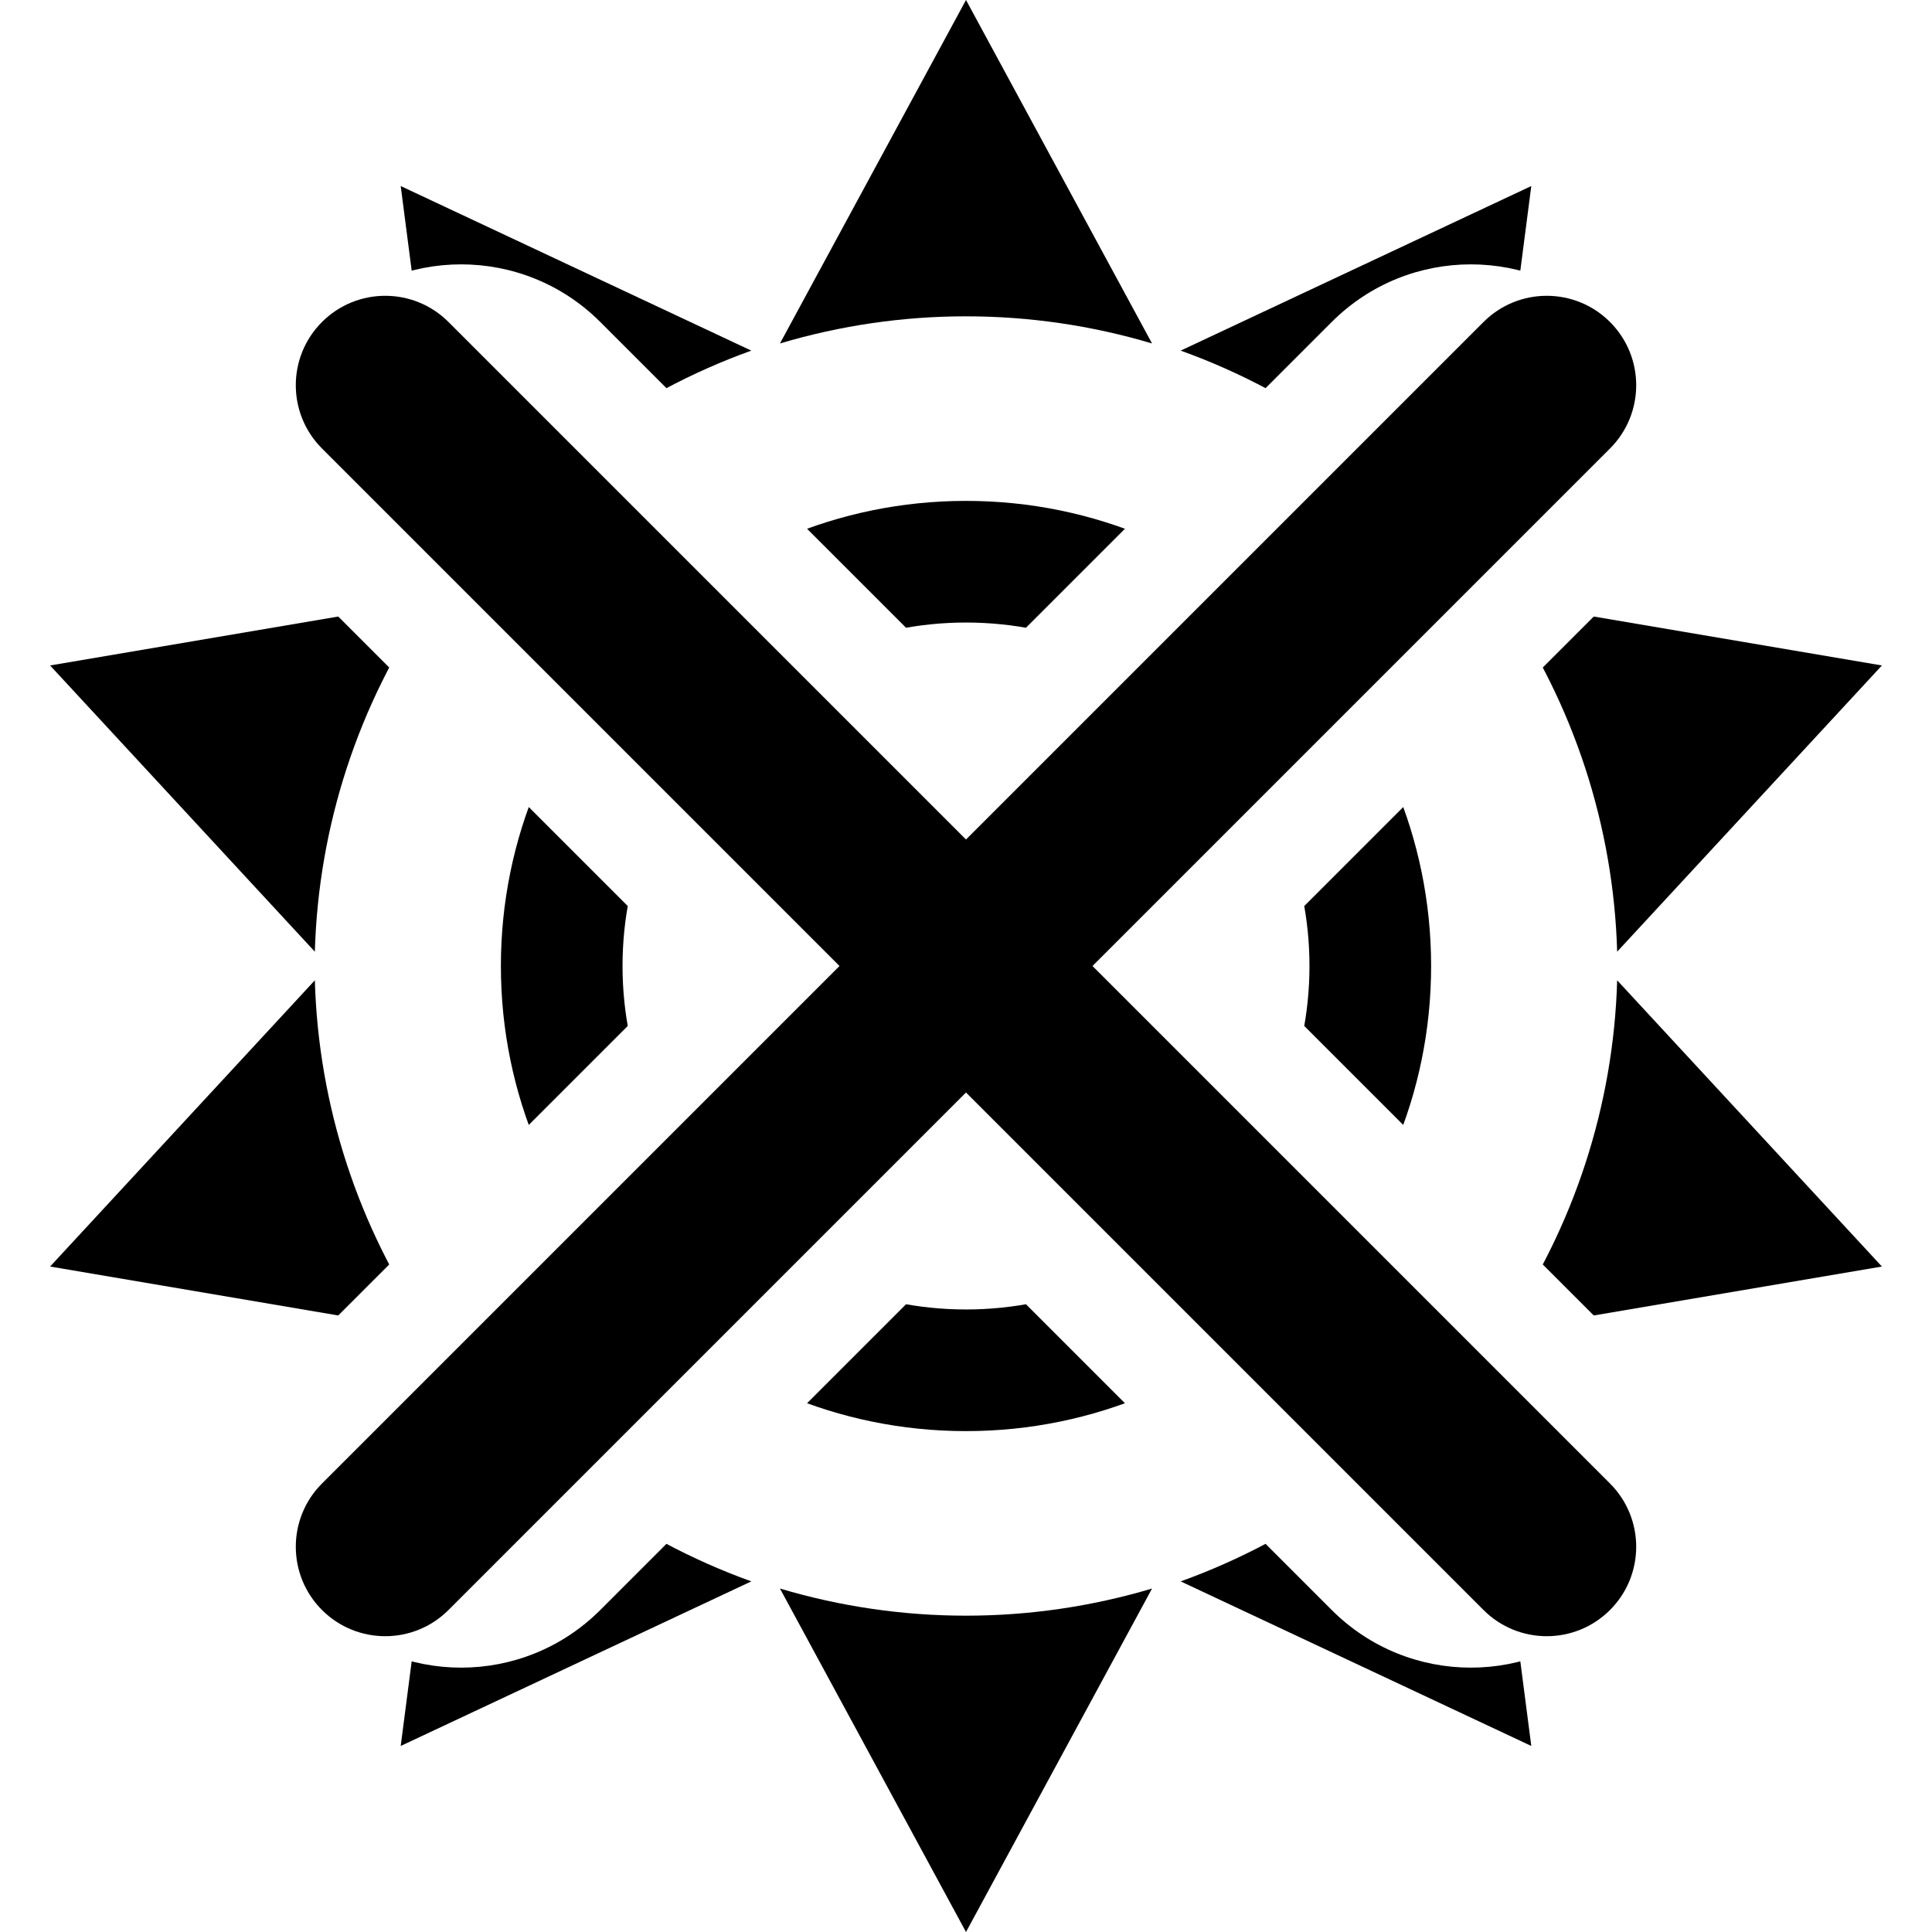
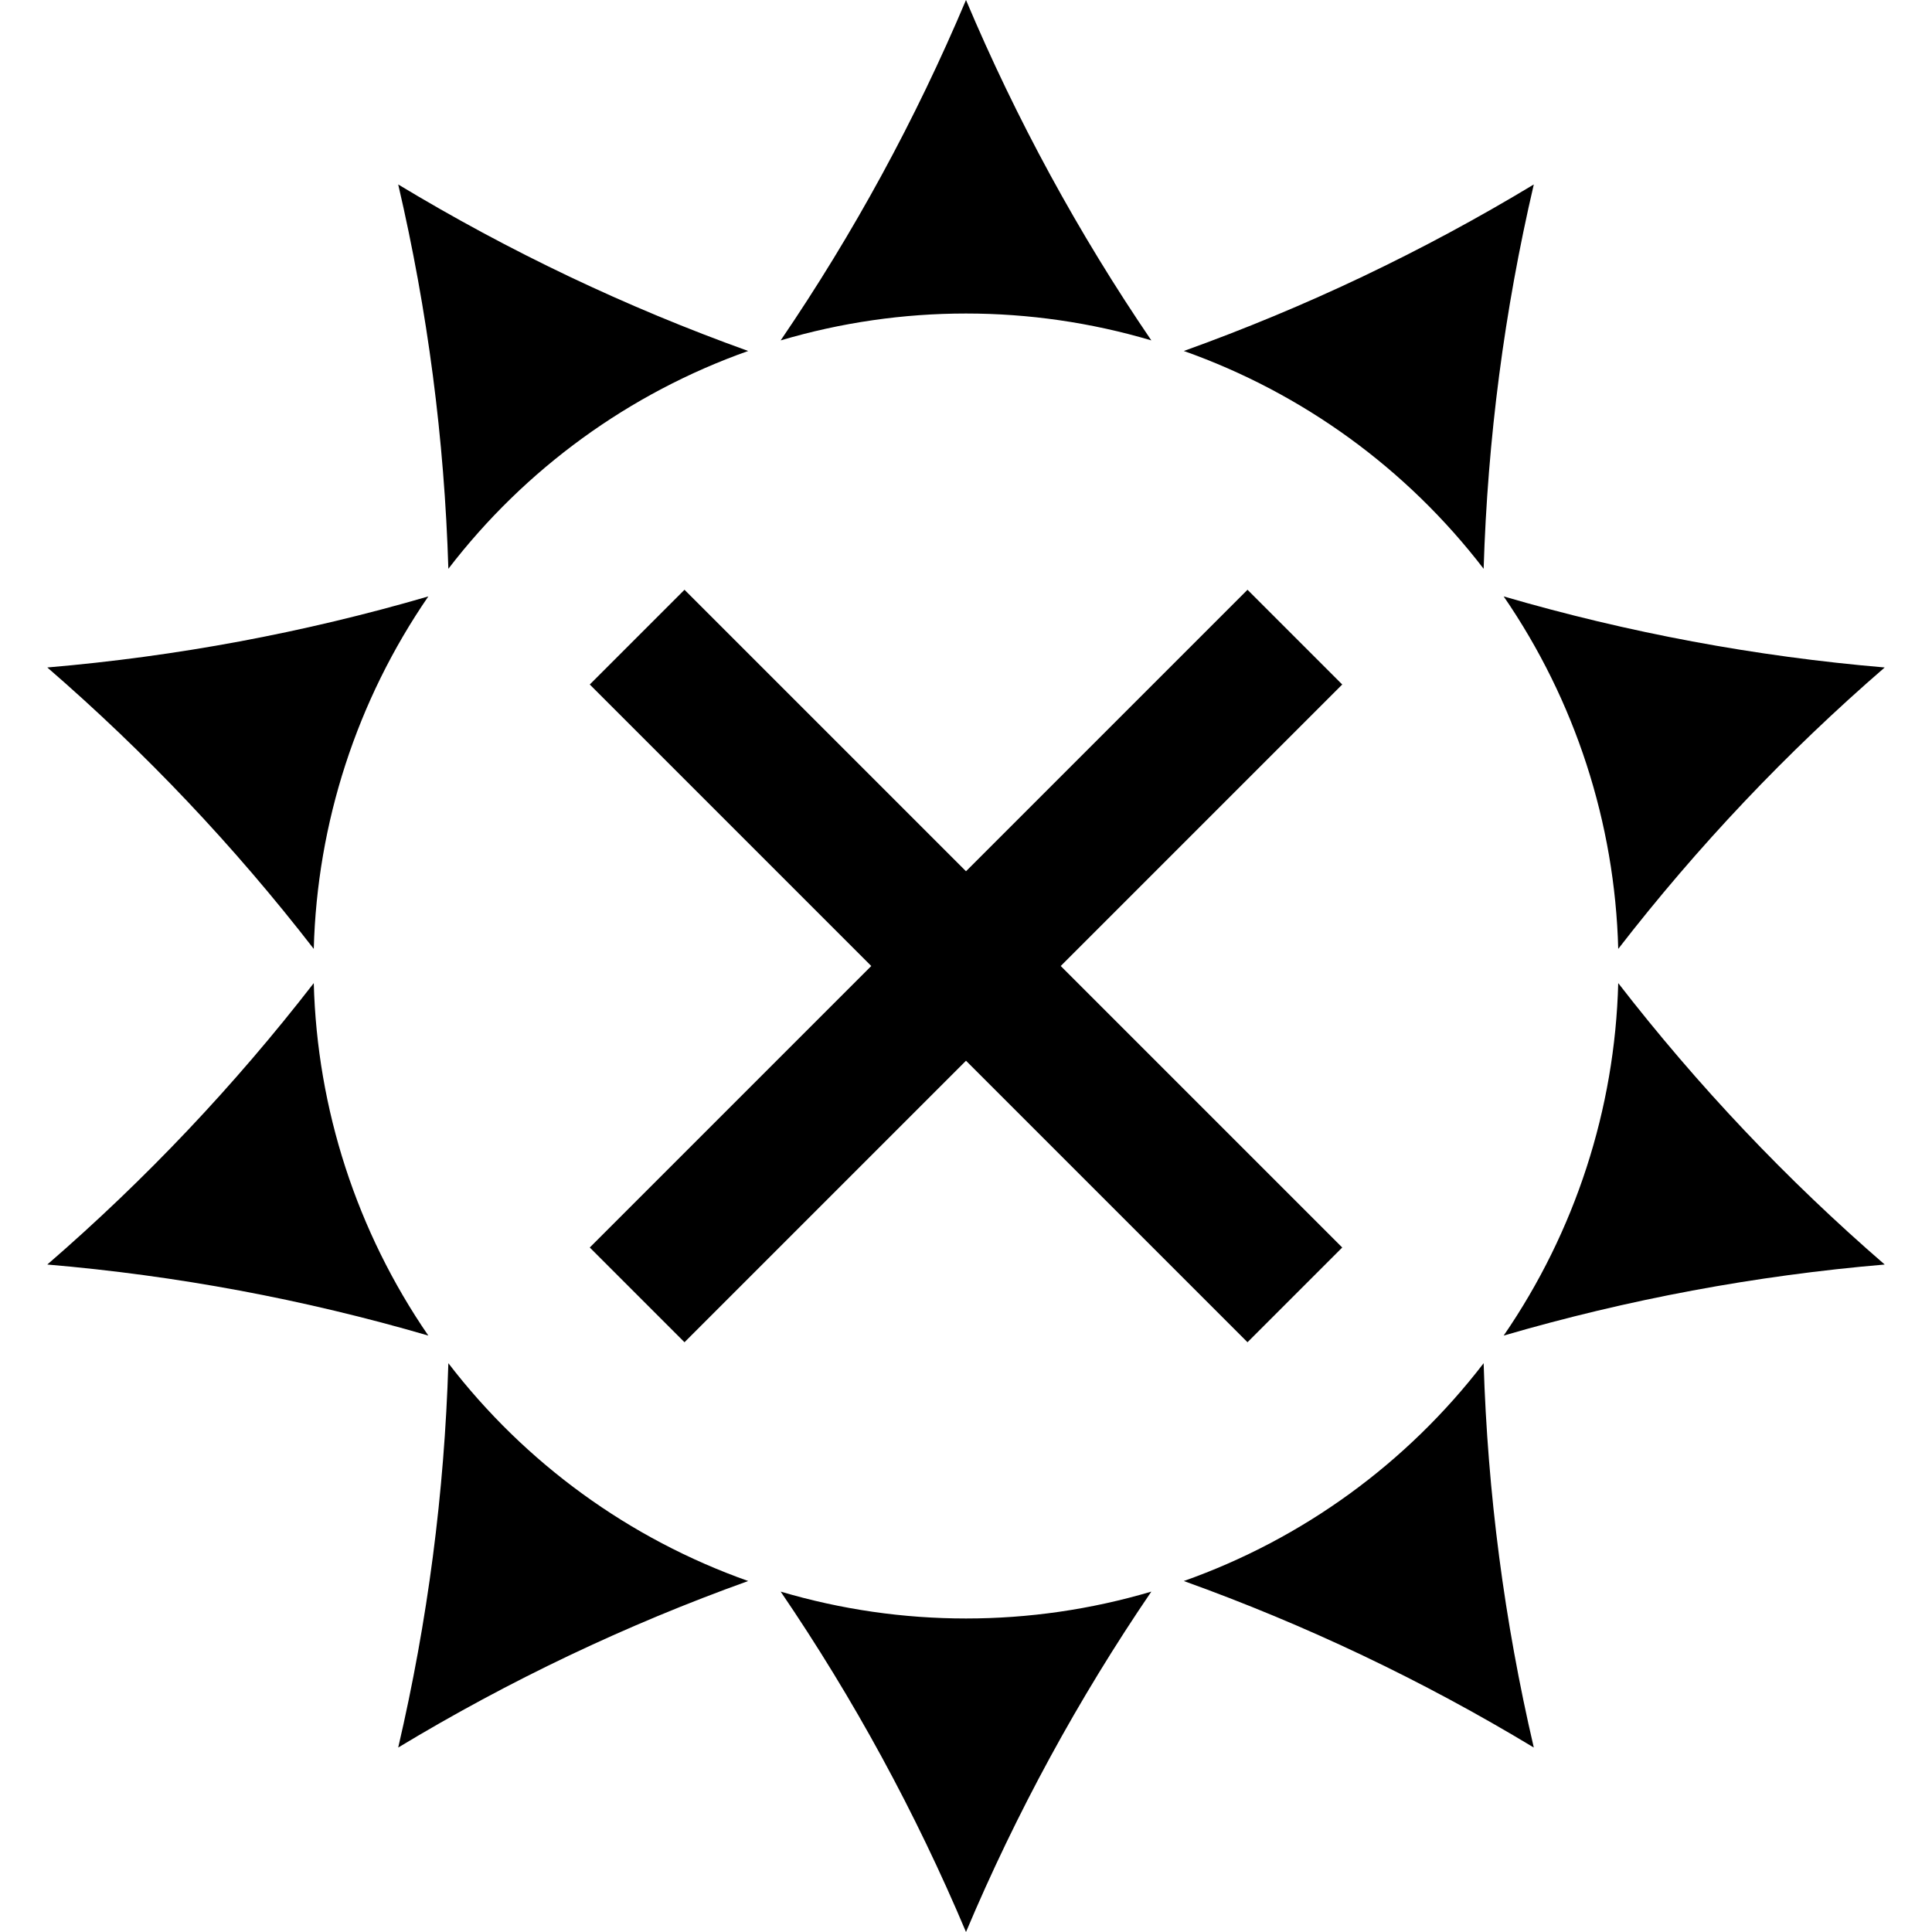
<svg xmlns="http://www.w3.org/2000/svg" viewBox="2.5 2.5 27 27" role="img" aria-label="solstone menubar error icon">
-   <defs>
-     <clipPath id="sol-ring-mb-error-clip" clipPathUnits="userSpaceOnUse" clip-rule="evenodd">
-       <rect x="2.5" y="2.5" width="27.0" height="27.0" />
-       <rect x="3.272" y="13.25" width="25.456" height="5.5" rx="2.75" transform="rotate(45 16 16)" />
-       <rect x="3.272" y="13.25" width="25.456" height="5.5" rx="2.75" transform="rotate(-45 16 16)" />
-     </clipPath>
-   </defs>
-   <g clip-path="url(#sol-ring-mb-error-clip)">
-     <path fill="black" d="M16.0 2.5 L18.6 7.3 A9.1 9.1 0 0 0 13.4 7.3 Z M23.9 5.1 L23.2 10.5 A9.1 9.1 0 0 0 19.0 7.4 Z M28.8 11.8 L25.1 15.8 A9.1 9.1 0 0 0 23.5 10.9 Z M28.8 20.2 L23.5 21.1 A9.1 9.1 0 0 0 25.1 16.2 Z M23.9 26.9 L19.0 24.6 A9.1 9.1 0 0 0 23.2 21.5 Z M16.0 29.5 L13.4 24.7 A9.1 9.1 0 0 0 18.6 24.7 Z M8.1 26.9 L8.8 21.5 A9.1 9.1 0 0 0 13.0 24.6 Z M3.2 20.2 L6.9 16.2 A9.1 9.1 0 0 0 8.5 21.1 Z M3.2 11.8 L8.5 10.9 A9.1 9.1 0 0 0 6.9 15.8 Z M8.1 5.1 L13.0 7.4 A9.1 9.1 0 0 0 8.8 10.5 Z" />
-     <path fill="black" fill-rule="evenodd" d="M16.0 9.5 A6.5 6.5 0 1 1 16.0 22.5 A6.5 6.5 0 1 1 16.0 9.5 Z M16.0 11.2 A4.8 4.8 0 1 0 16.0 20.8 A4.8 4.8 0 1 0 16.0 11.2 Z" />
-   </g>
-   <rect x="3.272" y="14.75" width="25.456" height="2.5" rx="1.25" fill="black" transform="rotate(45 16 16)" />
-   <rect x="3.272" y="14.75" width="25.456" height="2.5" rx="1.25" fill="black" transform="rotate(-45 16 16)" />
+   <path fill="#000000" d="M16 2.5 Q17.058 5.008 18.59 7.257 A9.118 9.118 0 0 0 13.41 7.257 Q14.942 5.008 16 2.5 Z M23.935 5.078 Q23.317 7.729 23.234 10.449 A9.118 9.118 0 0 0 19.044 7.405 Q21.605 6.485 23.935 5.078 Z M28.839 11.828 Q26.781 13.609 25.115 15.761 A9.118 9.118 0 0 0 23.514 10.835 Q26.127 11.597 28.839 11.828 Z M28.839 20.172 Q26.127 20.403 23.514 21.165 A9.118 9.118 0 0 0 25.115 16.239 Q26.781 18.391 28.839 20.172 Z M23.935 26.922 Q21.605 25.515 19.044 24.595 A9.118 9.118 0 0 0 23.234 21.551 Q23.317 24.271 23.935 26.922 Z M16 29.5 Q14.942 26.992 13.41 24.743 A9.118 9.118 0 0 0 18.59 24.743 Q17.058 26.992 16 29.5 Z M8.065 26.922 Q8.683 24.271 8.766 21.551 A9.118 9.118 0 0 0 12.956 24.595 Q10.395 25.515 8.065 26.922 Z M3.161 20.172 Q5.219 18.391 6.885 16.239 A9.118 9.118 0 0 0 8.486 21.165 Q5.873 20.403 3.161 20.172 Z M3.161 11.828 Q5.873 11.597 8.486 10.835 A9.118 9.118 0 0 0 6.885 15.761 Q5.219 13.609 3.161 11.828 Z M8.065 5.078 Q10.395 6.485 12.956 7.405 A9.118 9.118 0 0 0 8.766 10.449 Q8.683 7.729 8.065 5.078 Z" />
+   <path fill="#000000" d="M10.742 12.066 12.066 10.742 21.258 19.934 19.934 21.258ZM19.934 10.742 21.258 12.066 12.066 21.258 10.742 19.934Z" />
</svg>
